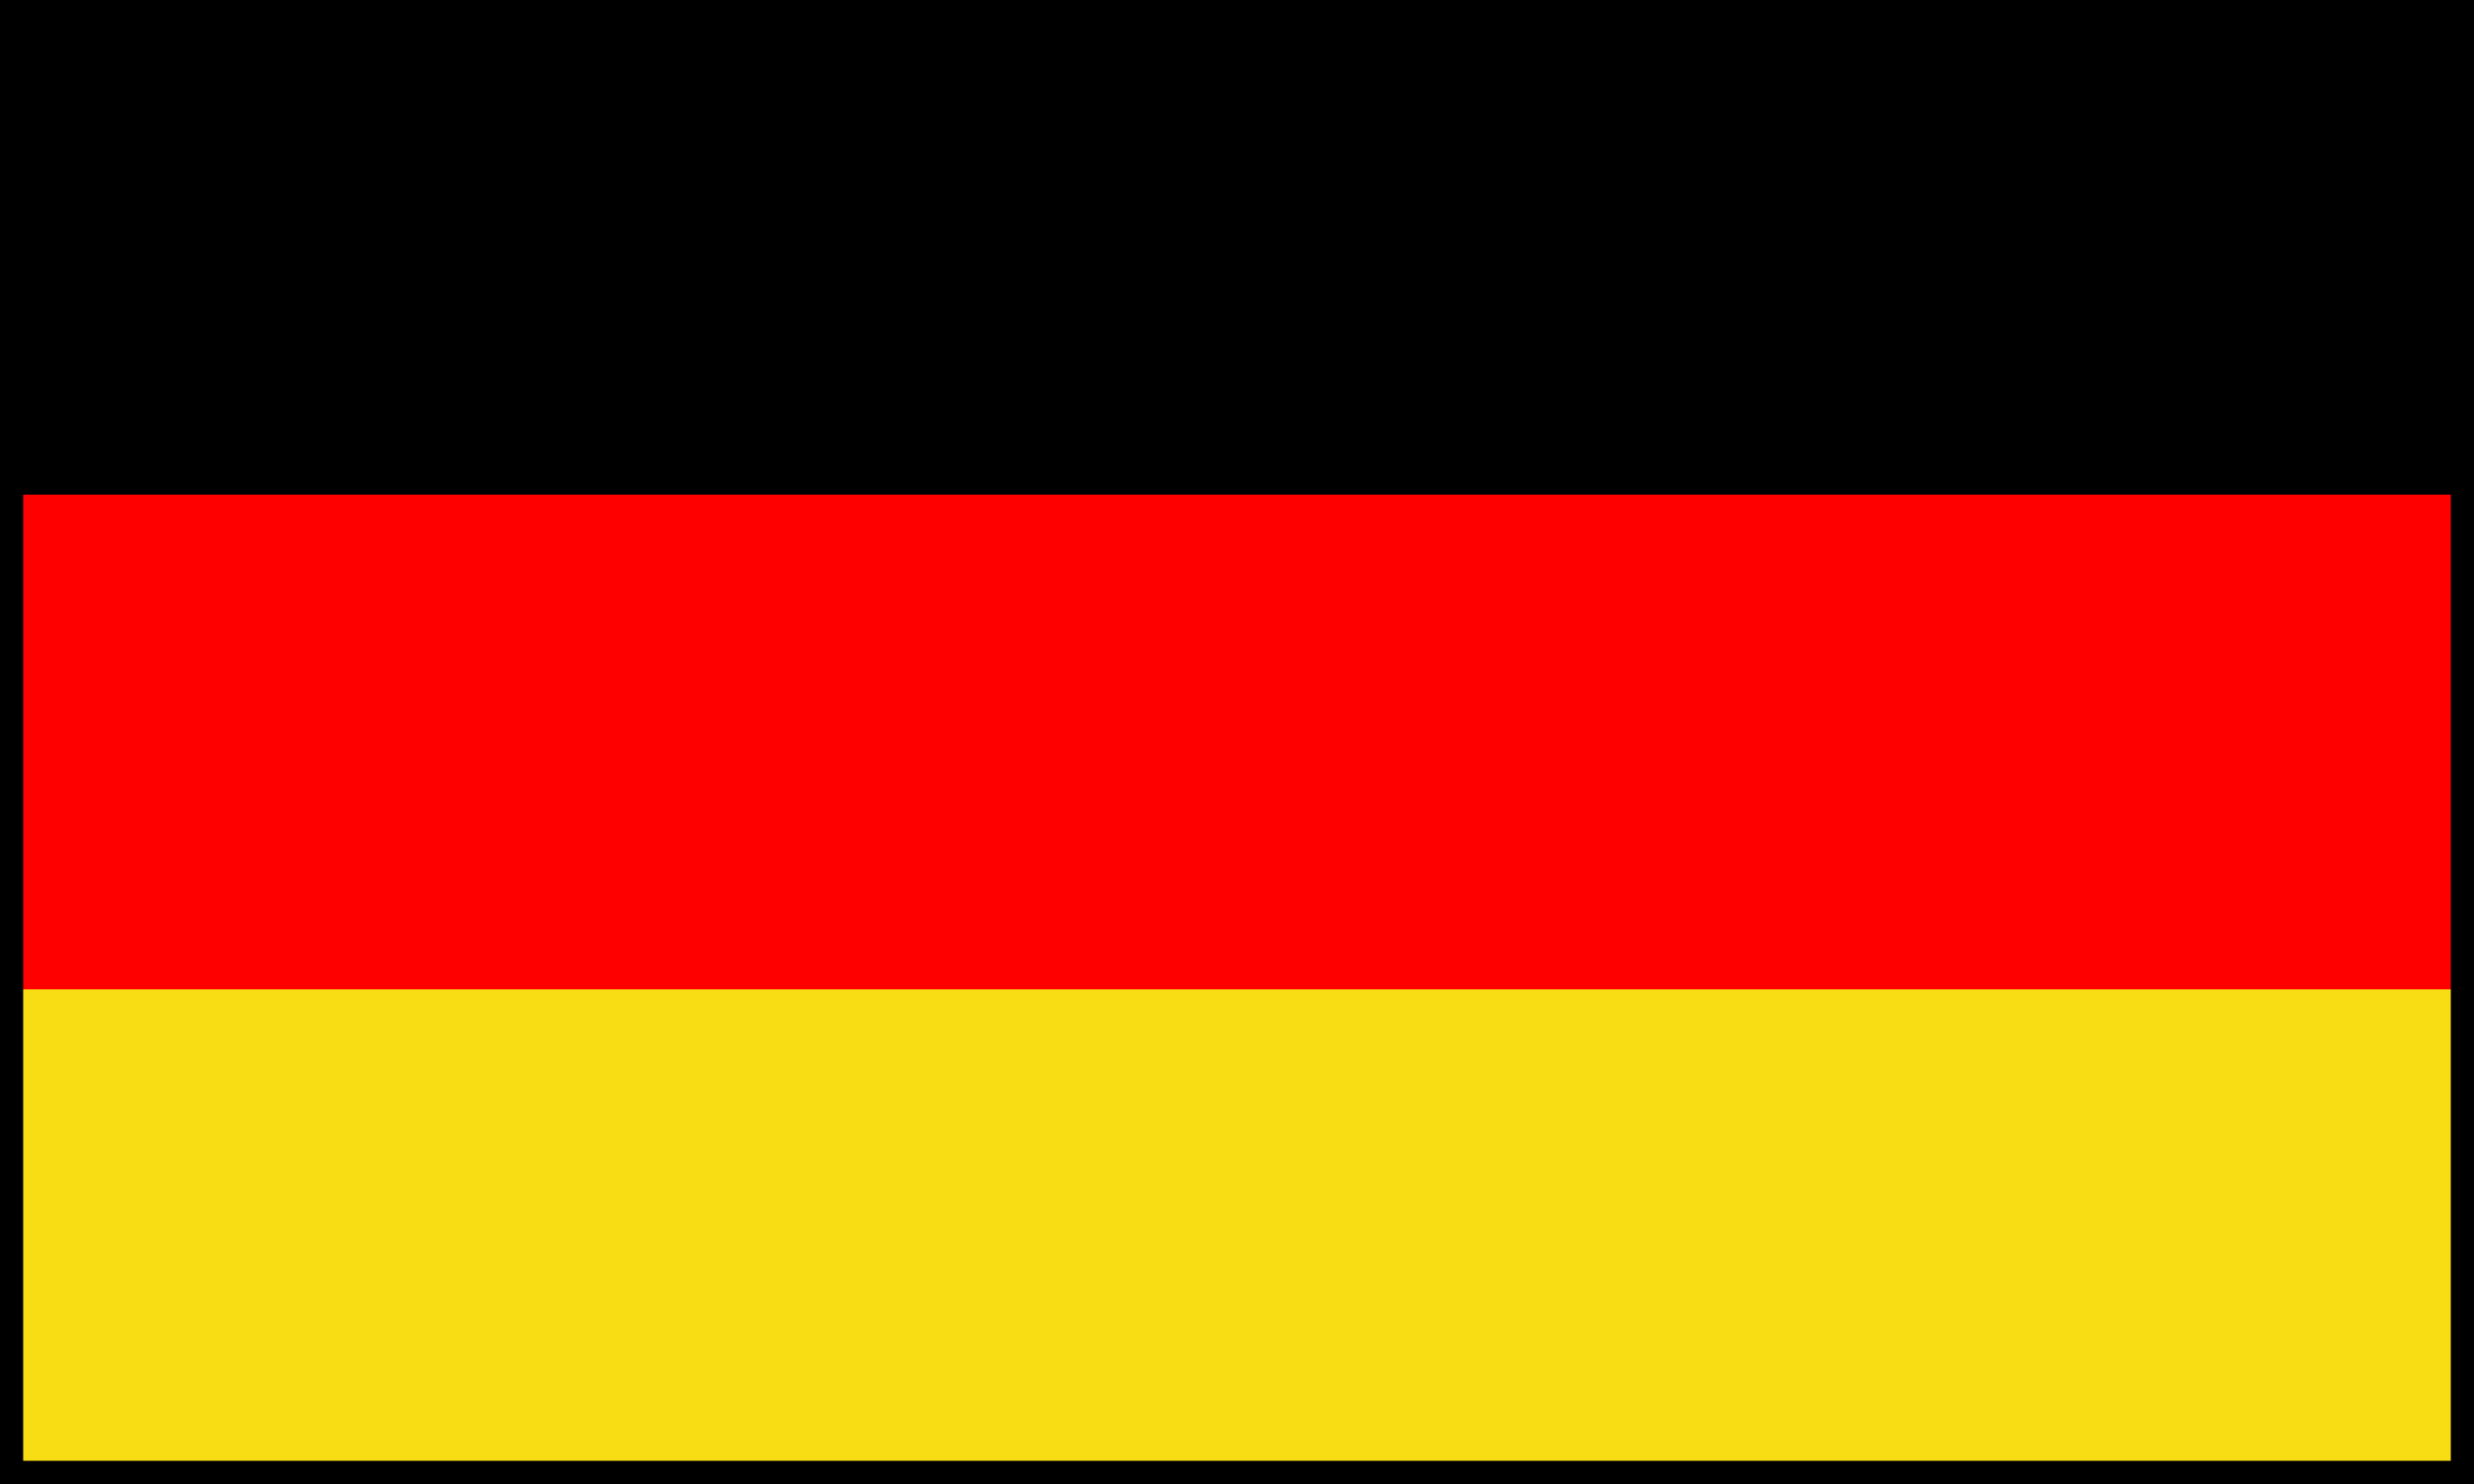
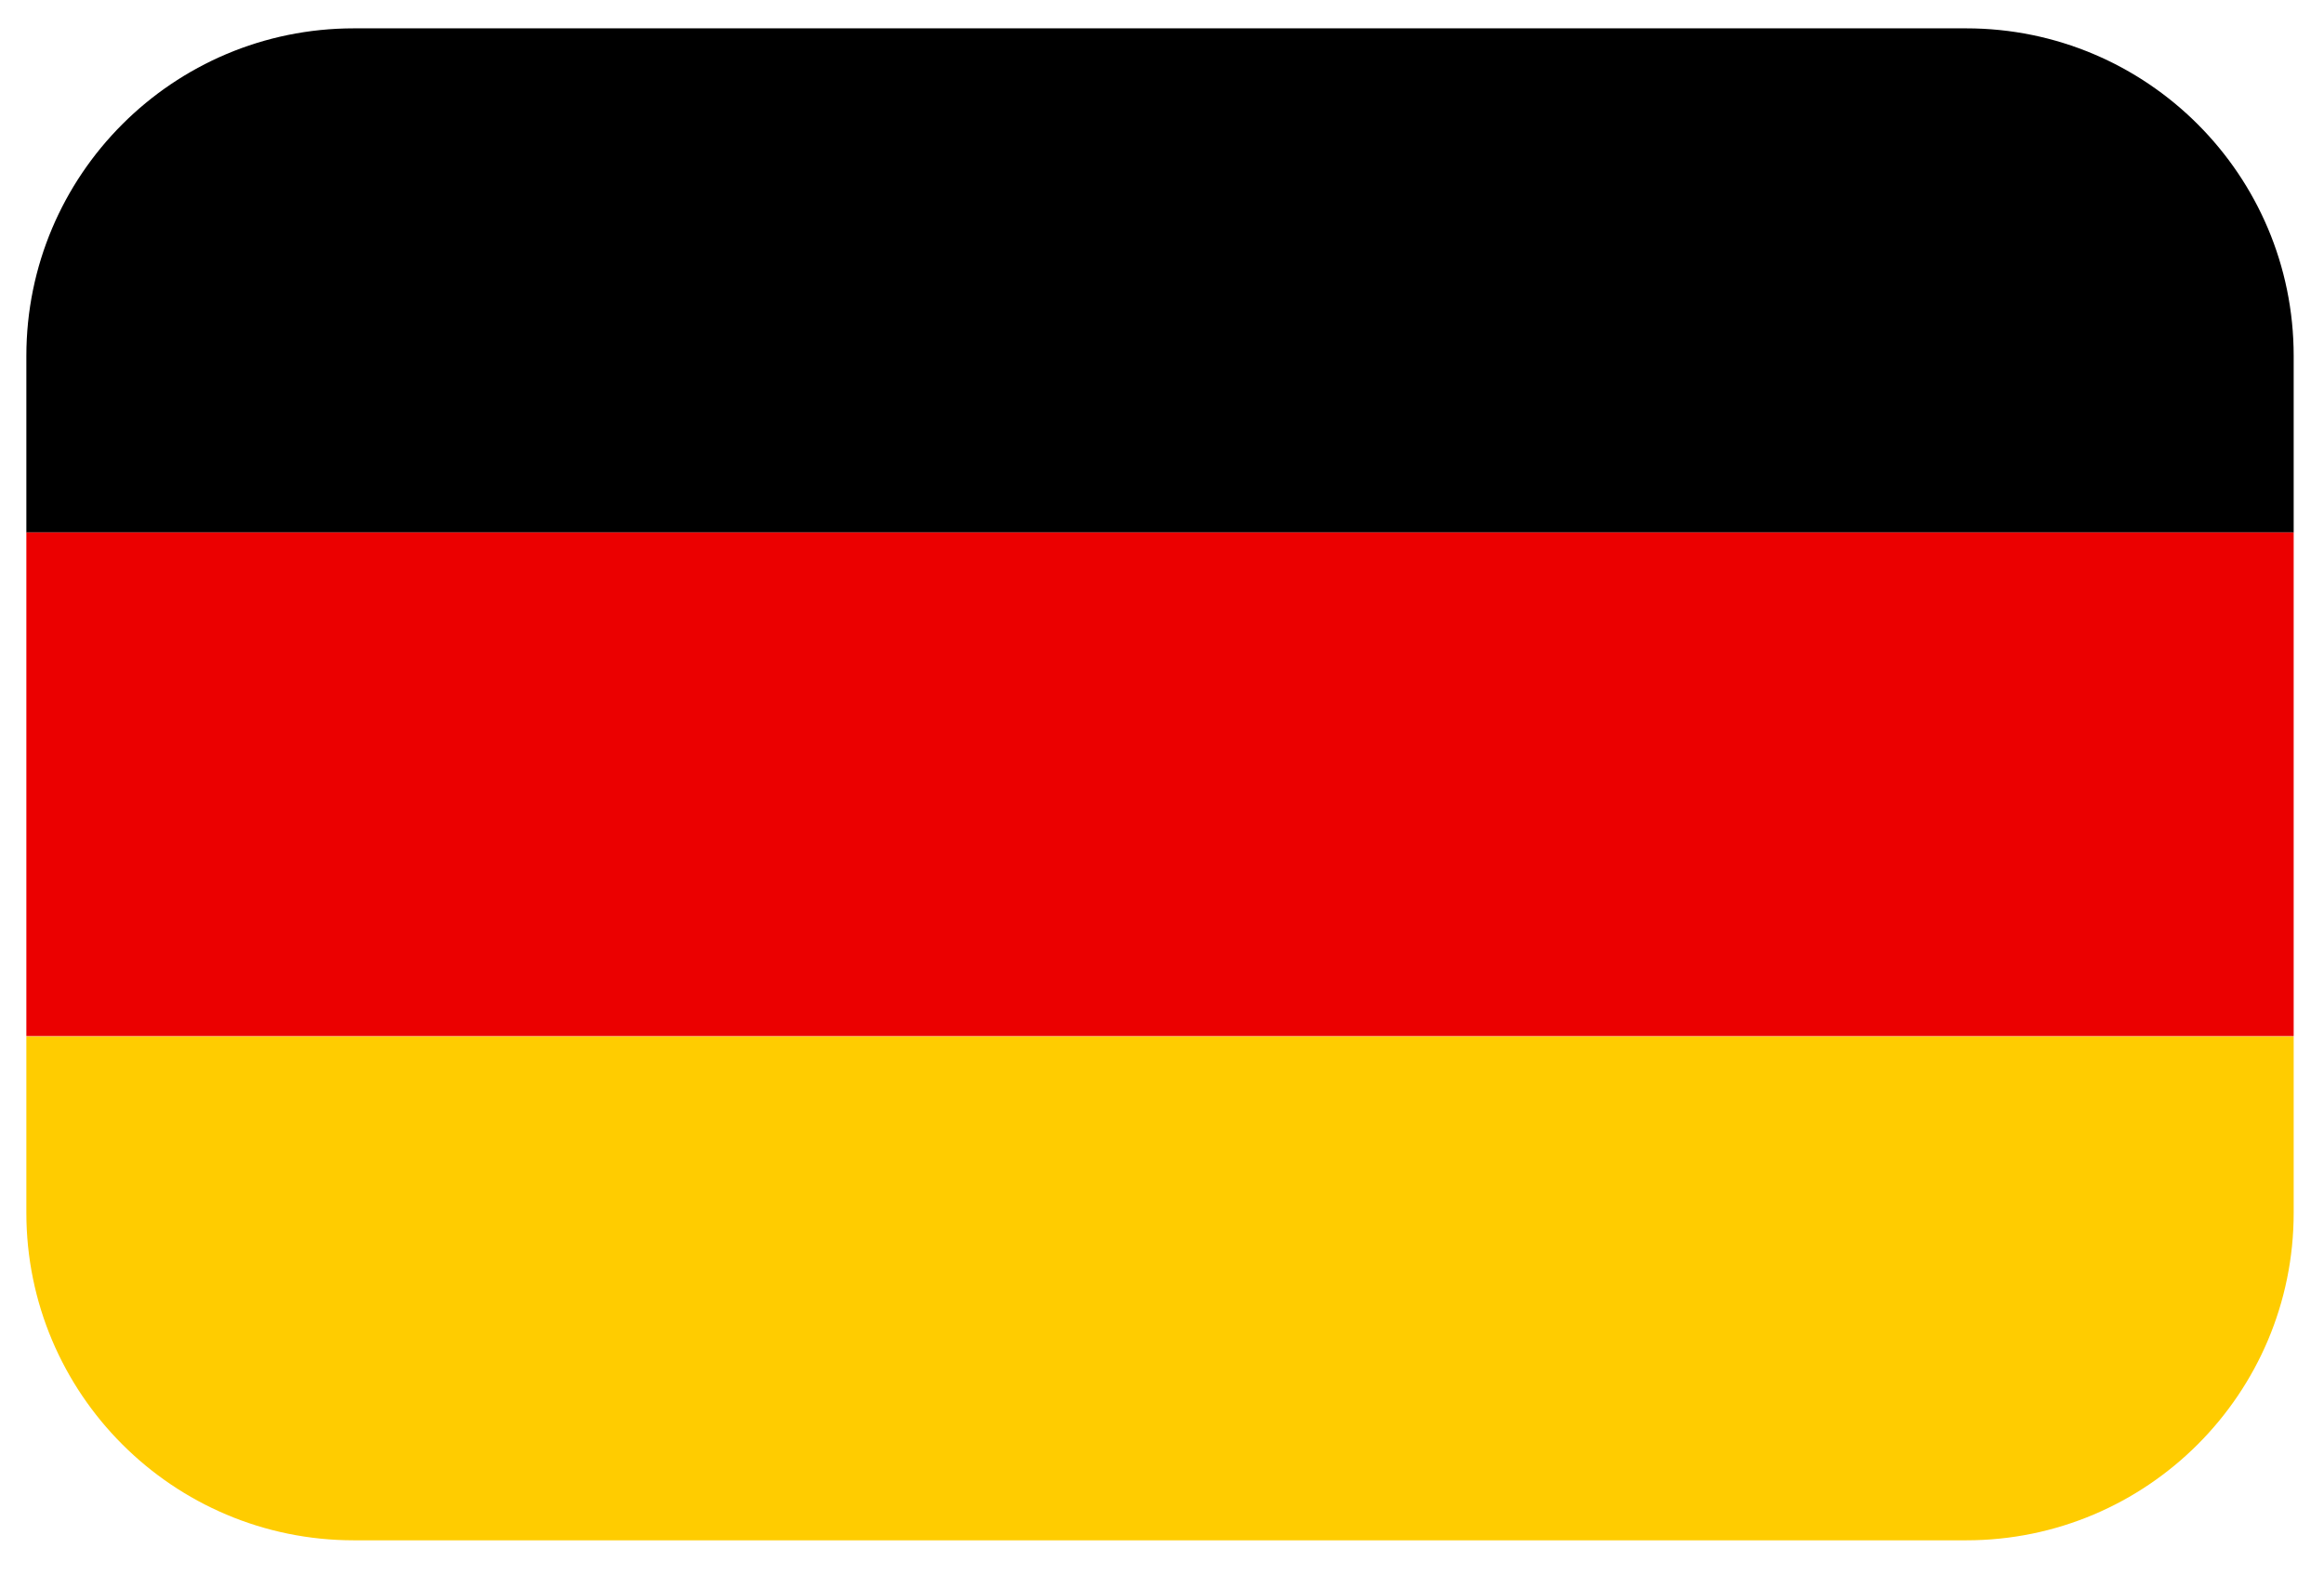
- <svg xmlns="http://www.w3.org/2000/svg" version="1.1" width="80px" height="48px" viewBox="0 0 800 480">
-   <rect x="0" y="0" width="800" height="160" fill="#000000" />
-   <rect x="0" y="160" width="800" height="160" fill="#FF0000" />
-   <rect x="0" y="320" width="800" height="160" fill="#F9DD14" />
-   <rect width="800" height="480" style="fill:none;stroke-width:15;stroke:rgb(0,0,0)" />
+ <svg xmlns="http://www.w3.org/2000/svg" width="41" height="28" viewBox="0 0 41 28" fill="none">
+   <path d="M0.465 18.281H40.465V21.392C40.465 24.583 37.878 27.17 34.687 27.17H6.243C3.052 27.17 0.465 24.583 0.465 21.392V18.281Z" fill="#FFCC00" />
+   <rect x="0.465" y="9.387" width="40" height="8.889" fill="#EB0000" />
+   <path d="M0.465 6.278C0.465 3.087 3.052 0.5 6.243 0.5H34.687C37.878 0.5 40.465 3.087 40.465 6.278V9.389H0.465V6.278Z" fill="black" />
</svg>
